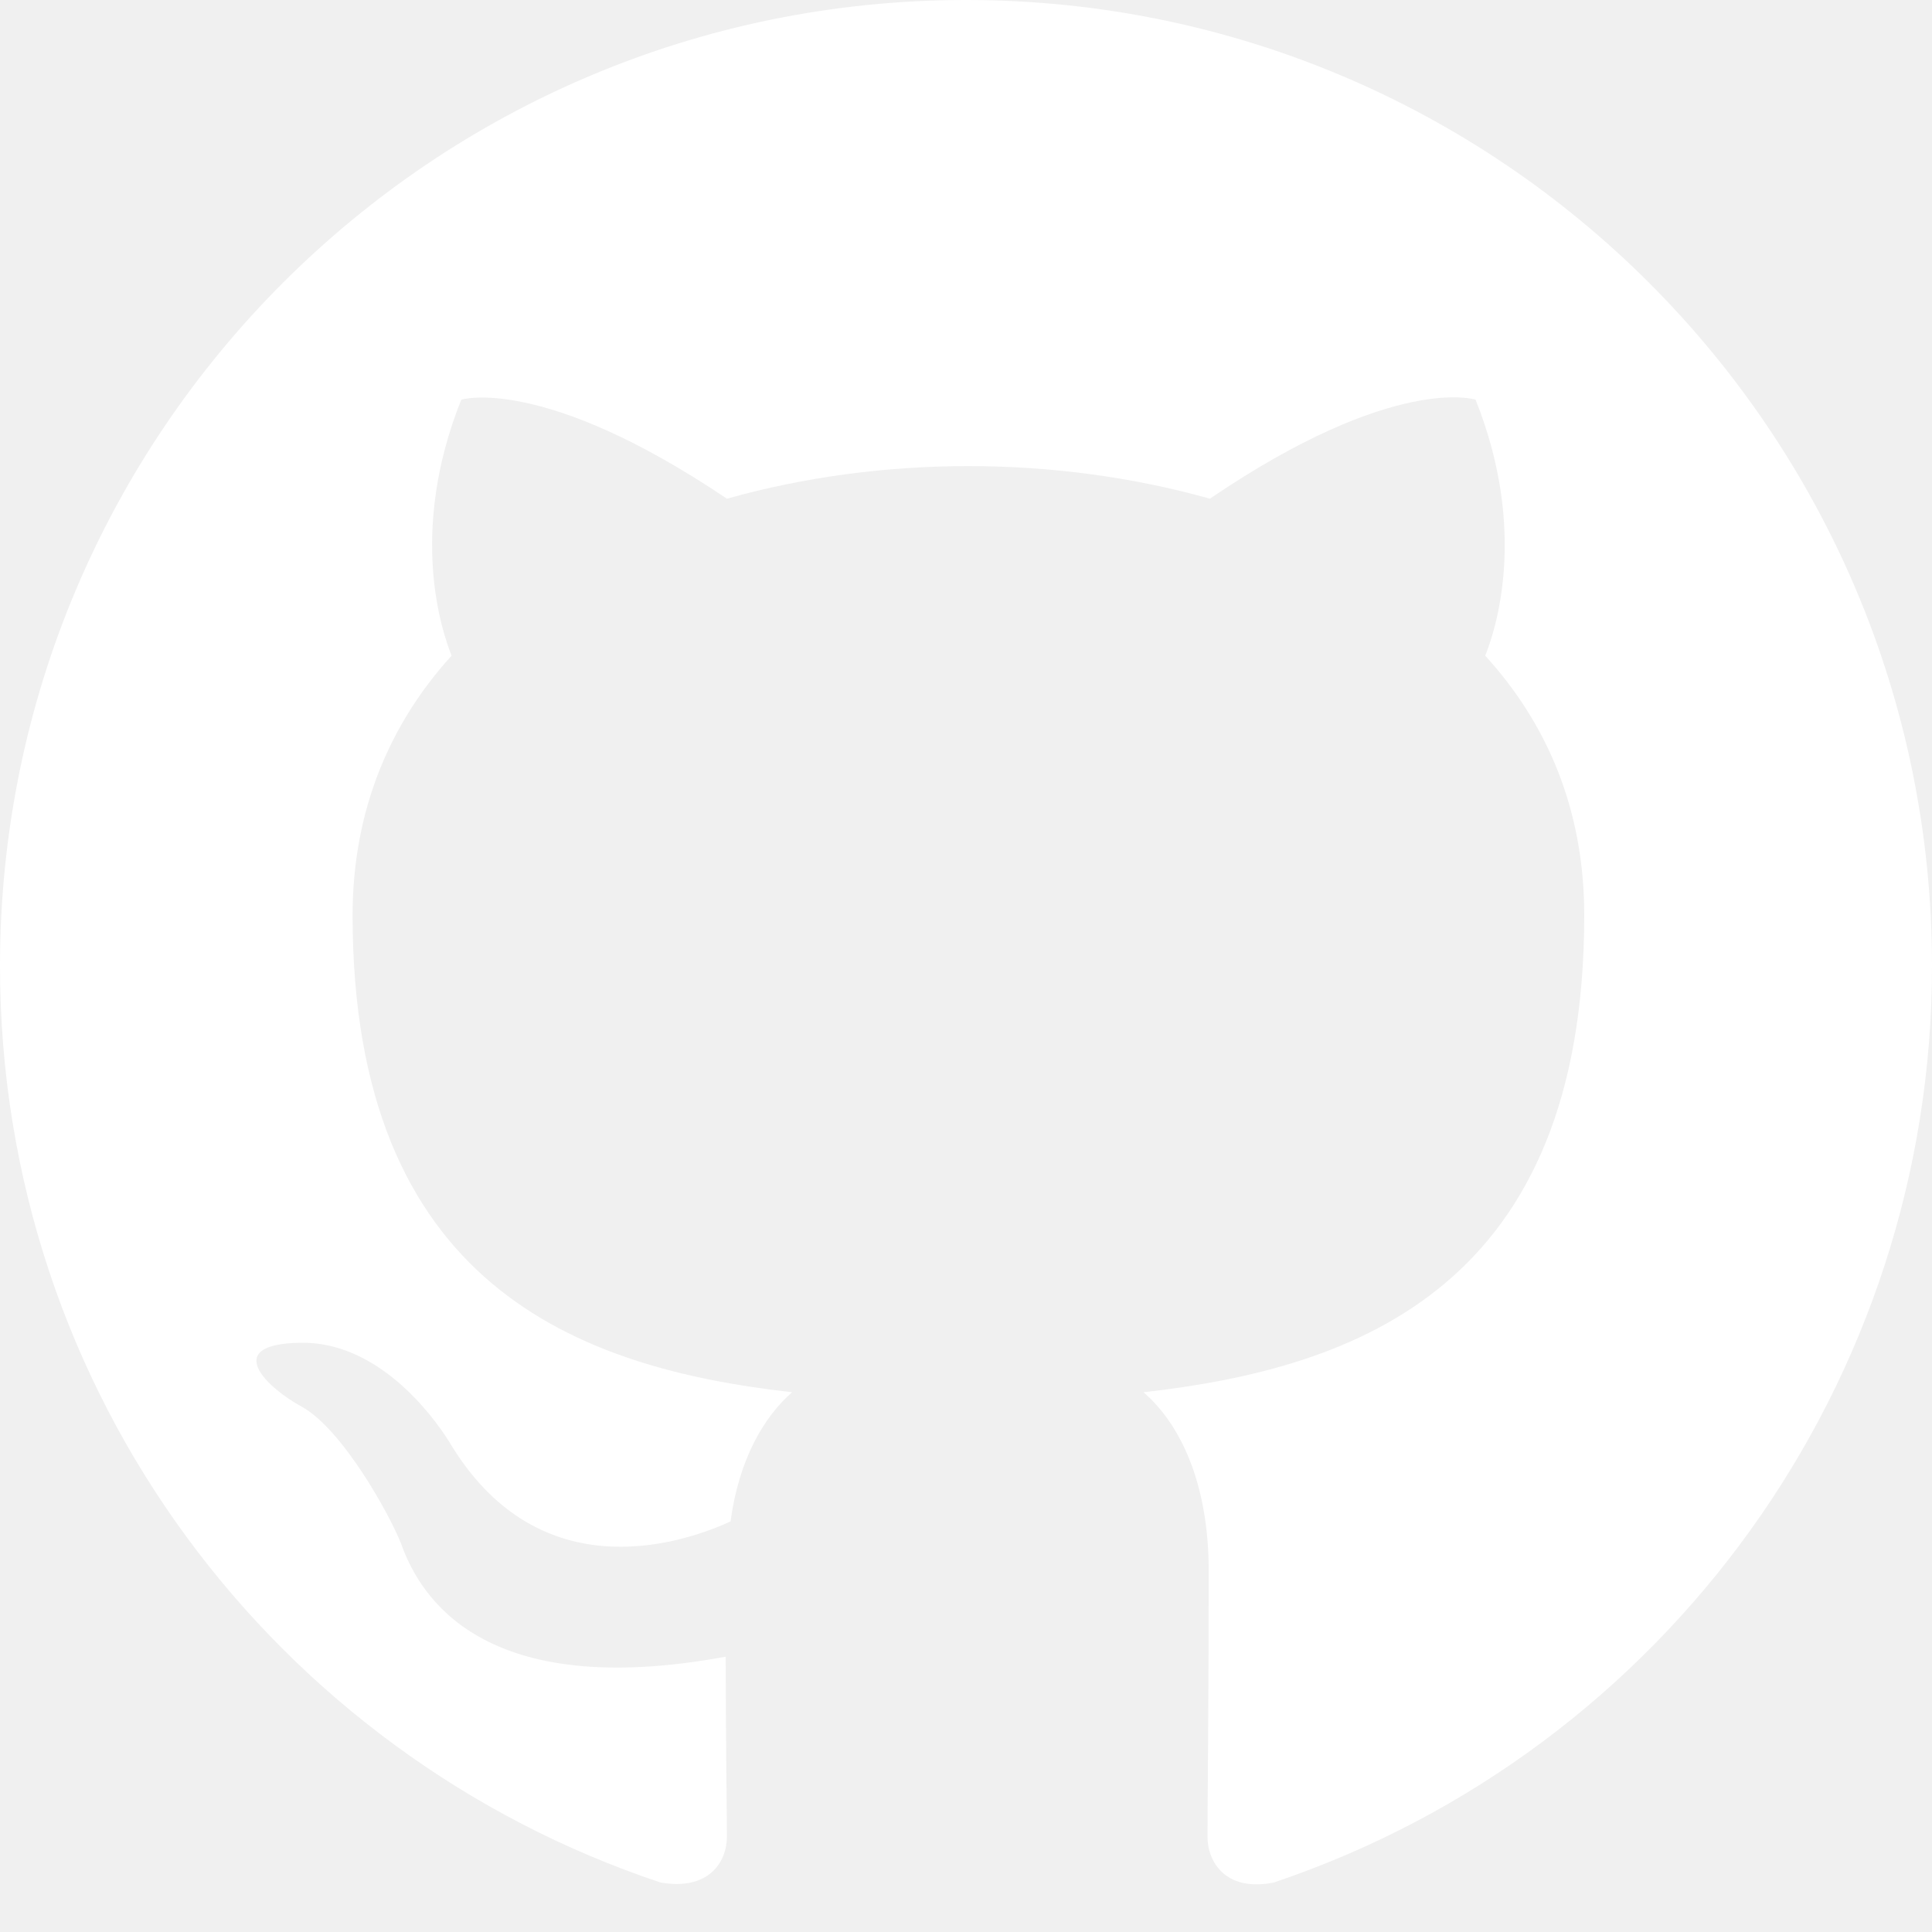
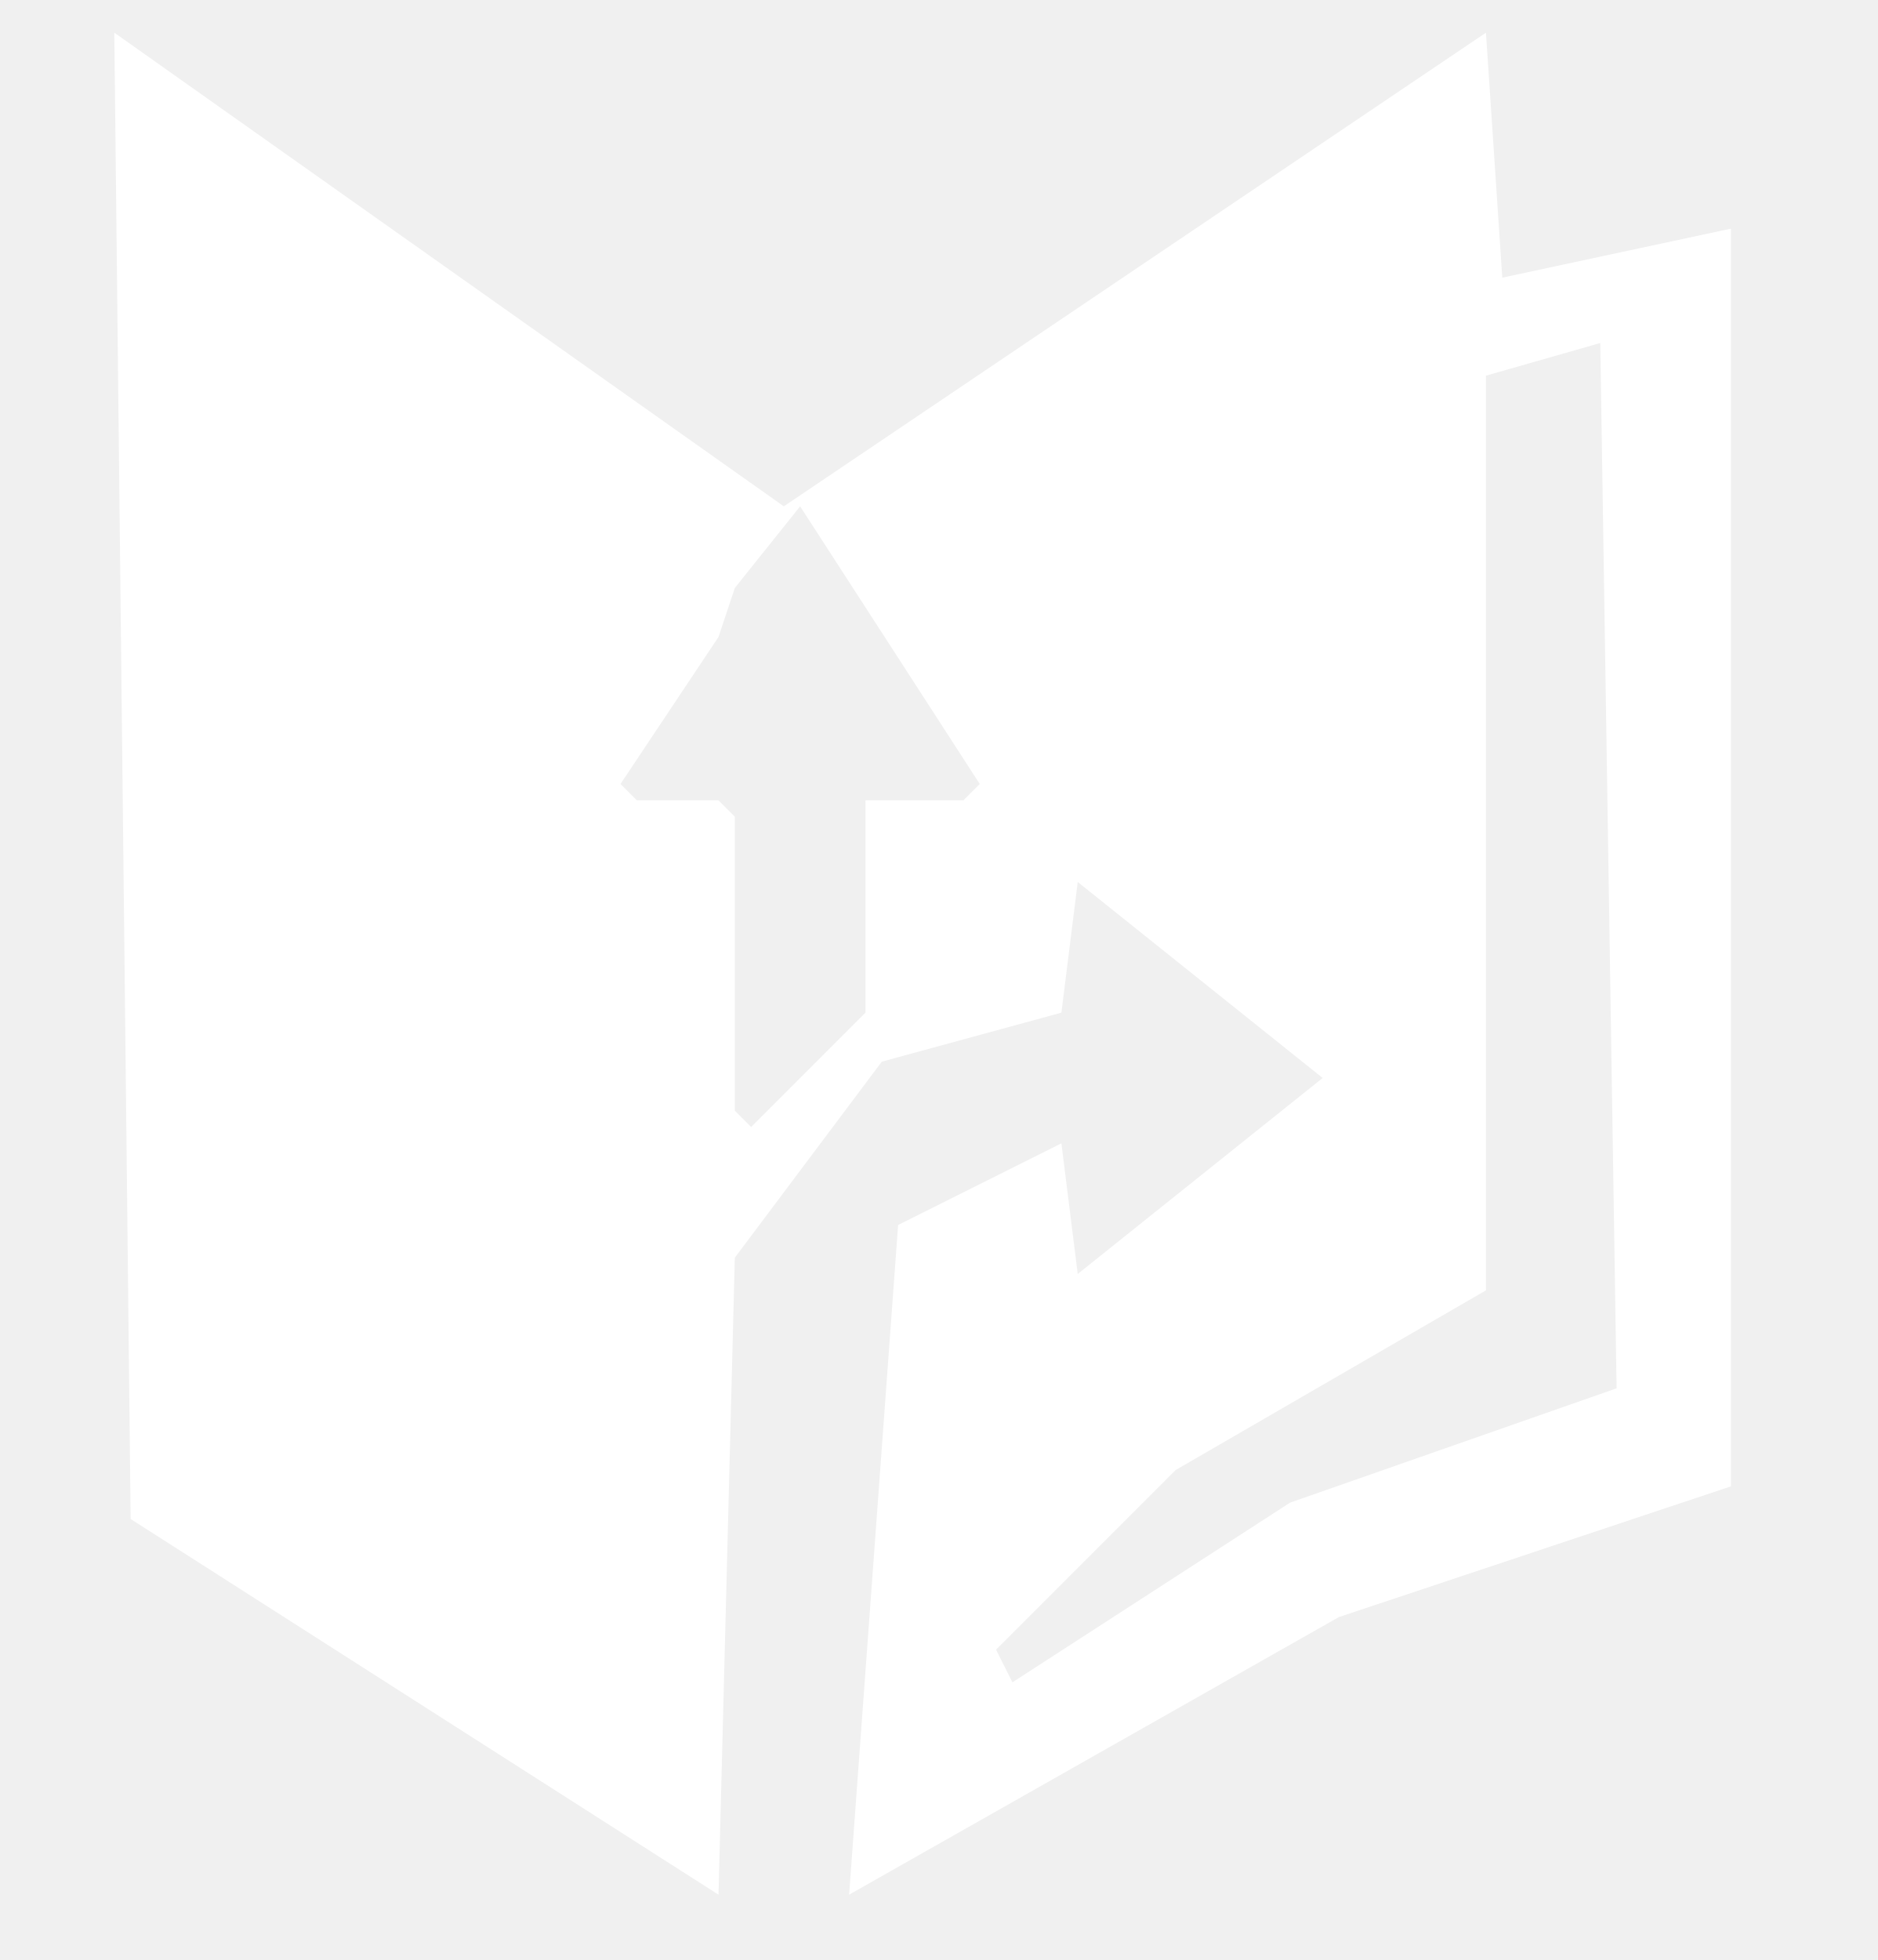
- <svg xmlns="http://www.w3.org/2000/svg" viewBox="0 0 16 16" fill="white">
-   <path d="M8 0C3.58 0 0 3.58 0 8c0 3.54 2.29 6.53 5.47 7.59.4.07.55-.17.55-.38 0-.19-.01-.82-.01-1.49-2.01.37-2.53-.49-2.69-.94-.09-.23-.48-.94-.82-1.13-.28-.15-.68-.52-.01-.53.63-.01 1.08.58 1.23.82.72 1.21 1.87.87 2.33.66.07-.52.28-.87.51-1.07-1.78-.2-3.64-.89-3.64-3.95 0-.87.31-1.59.82-2.15-.08-.2-.36-1.02.08-2.12 0 0 .67-.21 2.2.82.64-.18 1.32-.27 2-.27s1.36.09 2 .27c1.53-1.04 2.2-.82 2.2-.82.44 1.1.16 1.92.08 2.12.51.56.82 1.27.82 2.15 0 3.07-1.87 3.75-3.65 3.95.29.25.54.73.54 1.48 0 1.07-.01 1.93-.01 2.2 0 .21.15.46.55.38A8.01 8.01 0 0 0 16 8c0-4.42-3.58-8-8-8" />
+ <svg xmlns="http://www.w3.org/2000/svg" viewBox="0 0 115 120" fill="#ffffff">
+   <path fill-rule="evenodd" d="M7,2 L8,93 L44,116 L45,77 L54,65 L65,62 L66,54 L81,66 L66,78 L65,70 L55,75 L52,116 L82,99 L106,91 L106,14 L92,17 L91,2 L48,31 Z M49,31 L60,48 L59,49 L53,49 L53,62 L46,69 L45,68 L45,50 L44,49 L39,49 L38,48 L44,39 L45,36 Z M98,21 L99,85 L79,92 L62,103 L61,101 L72,90 L91,79 L91,23 Z" />
</svg>
